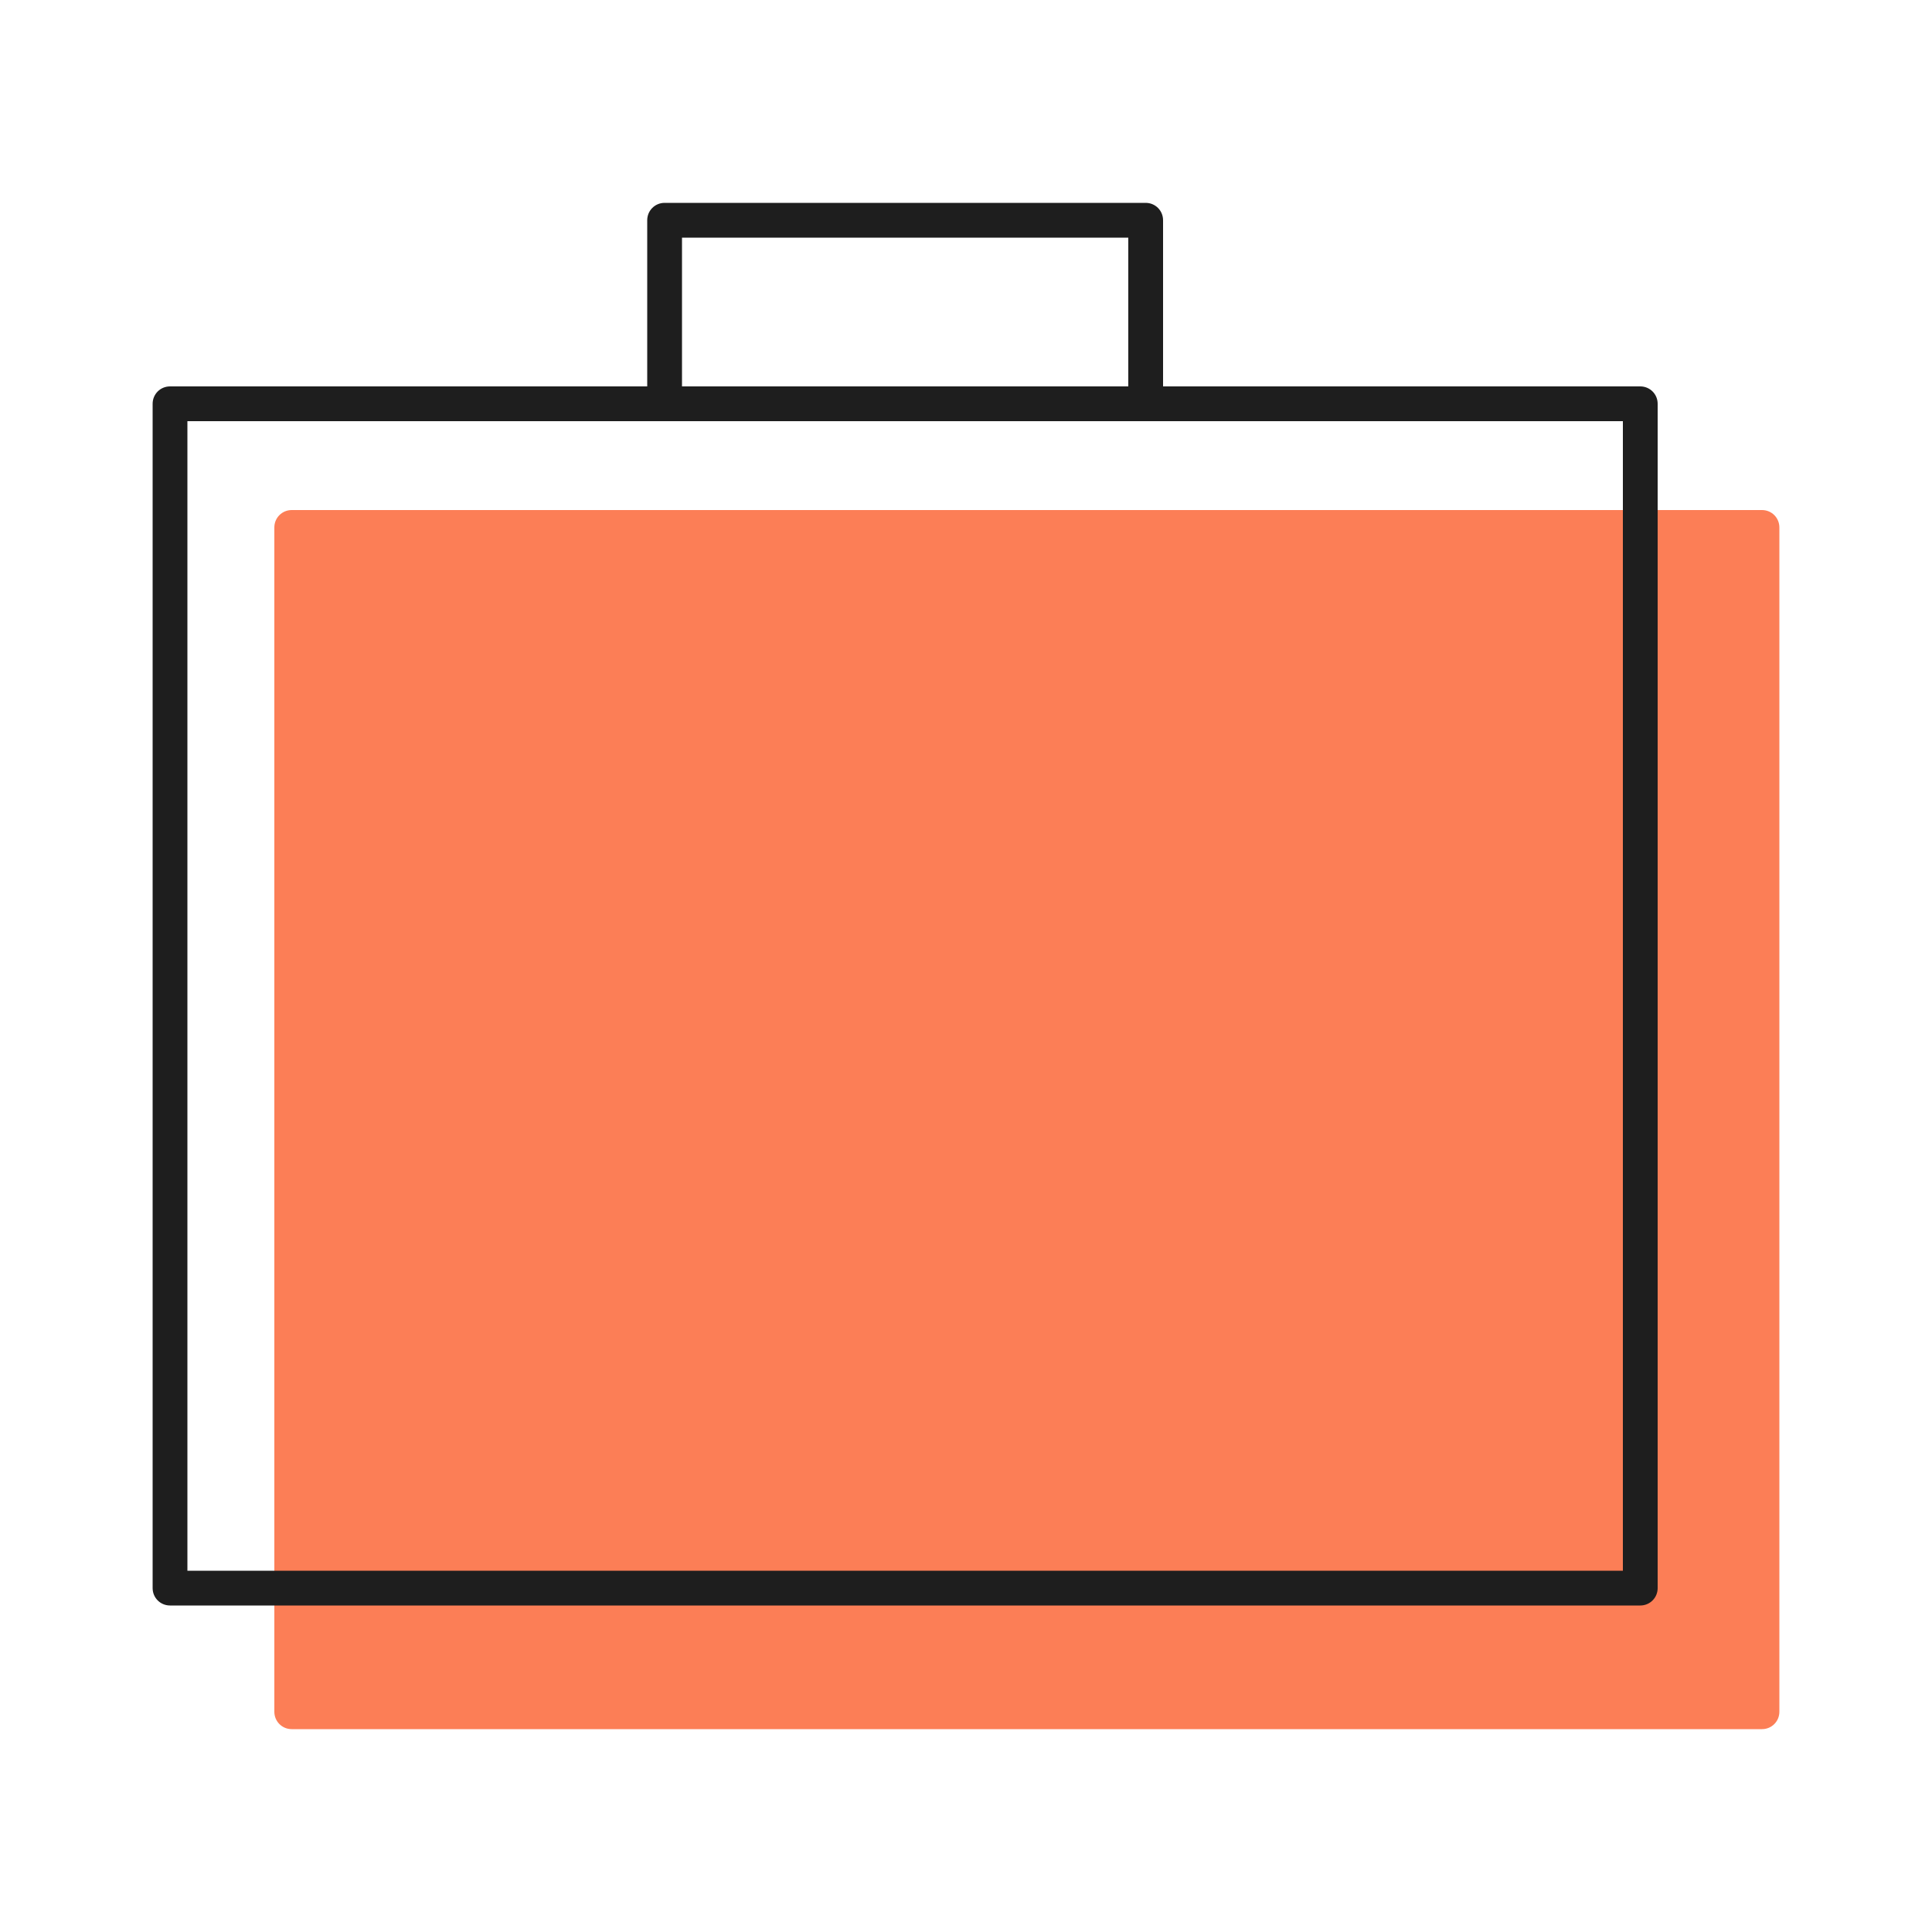
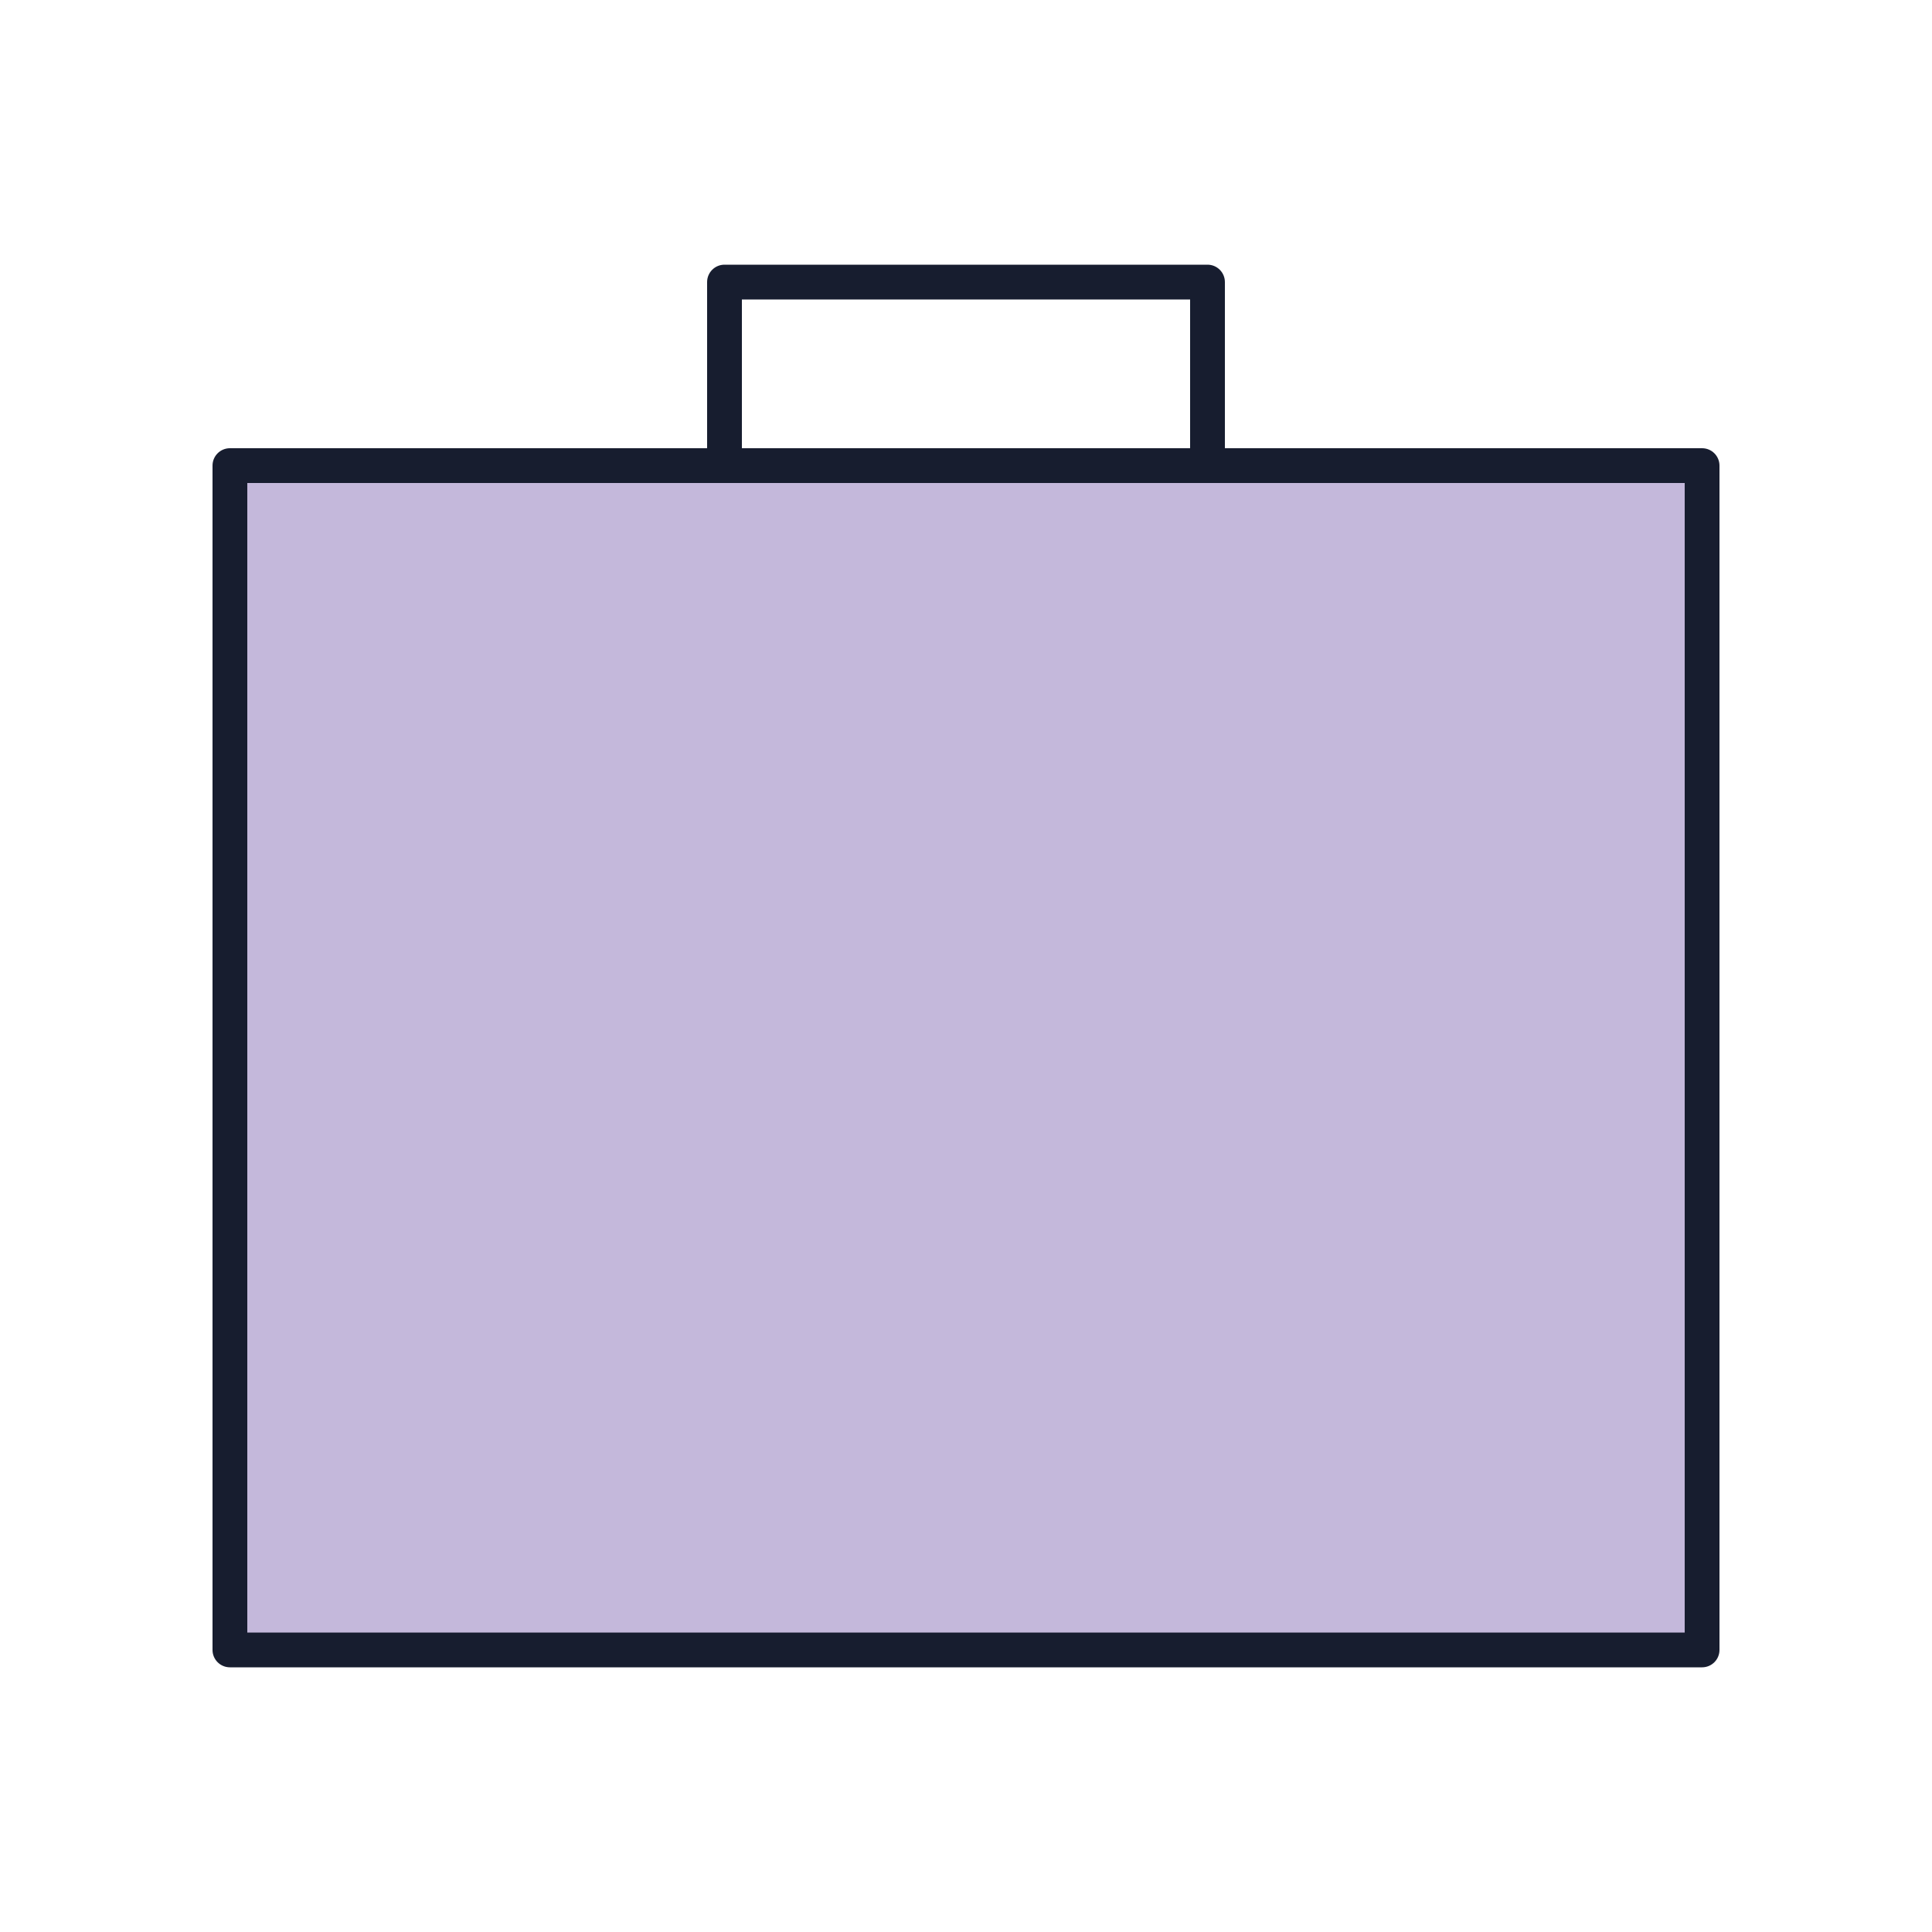
- <svg xmlns="http://www.w3.org/2000/svg" id="Layer_1" viewBox="0 0 100 100">
-   <style />
-   <path d="M92.1 27.3v61.3c0 .5-.4.9-.9.9H15.1c-.5 0-.9-.4-.9-.9V27.3c0-.5.4-.9.9-.9h76.1c.5 0 .9.4.9.9z" fill="#fc7e56" />
-   <path d="M84.9 20H60.2v-8.6c0-.5-.4-.9-.9-.9H34.4c-.5 0-.9.4-.9.9V20H8.8c-.5 0-.9.4-.9.9v61.3c0 .5.4.9.9.9h76.1c.5 0 .9-.4.9-.9V20.9c0-.5-.4-.9-.9-.9zm-49.6-7.7h23.1V20H35.3v-7.7zm48.7 69H9.7V21.8H84v59.5z" fill="#1e1e1e" />
+ <svg xmlns="http://www.w3.org/2000/svg" data-name="Layer 1" viewBox="0 0 100 100">
+   <path d="M88.2 25.4v58.9a.9.9 0 0 1-.9.9H13.2a.9.9 0 0 1-.8-.9V25.4a.9.9 0 0 1 .8-.9h74.1a.9.9 0 0 1 .9.9z" fill="#c4b8db" />
+   <path d="M88.1 23.2H63.4v-8.6a.9.9 0 0 0-.9-.9h-25a.9.9 0 0 0-.9.9v8.6H11.9a.9.9 0 0 0-.9.9v61.3a.9.9 0 0 0 .9.9h76.2a.9.9 0 0 0 .9-.9V24.1a.9.9 0 0 0-.9-.9zm-49.7-7.7h23.2v7.7H38.4zm48.8 69H12.8V25h74.4z" fill="#171d2f" />
</svg>
